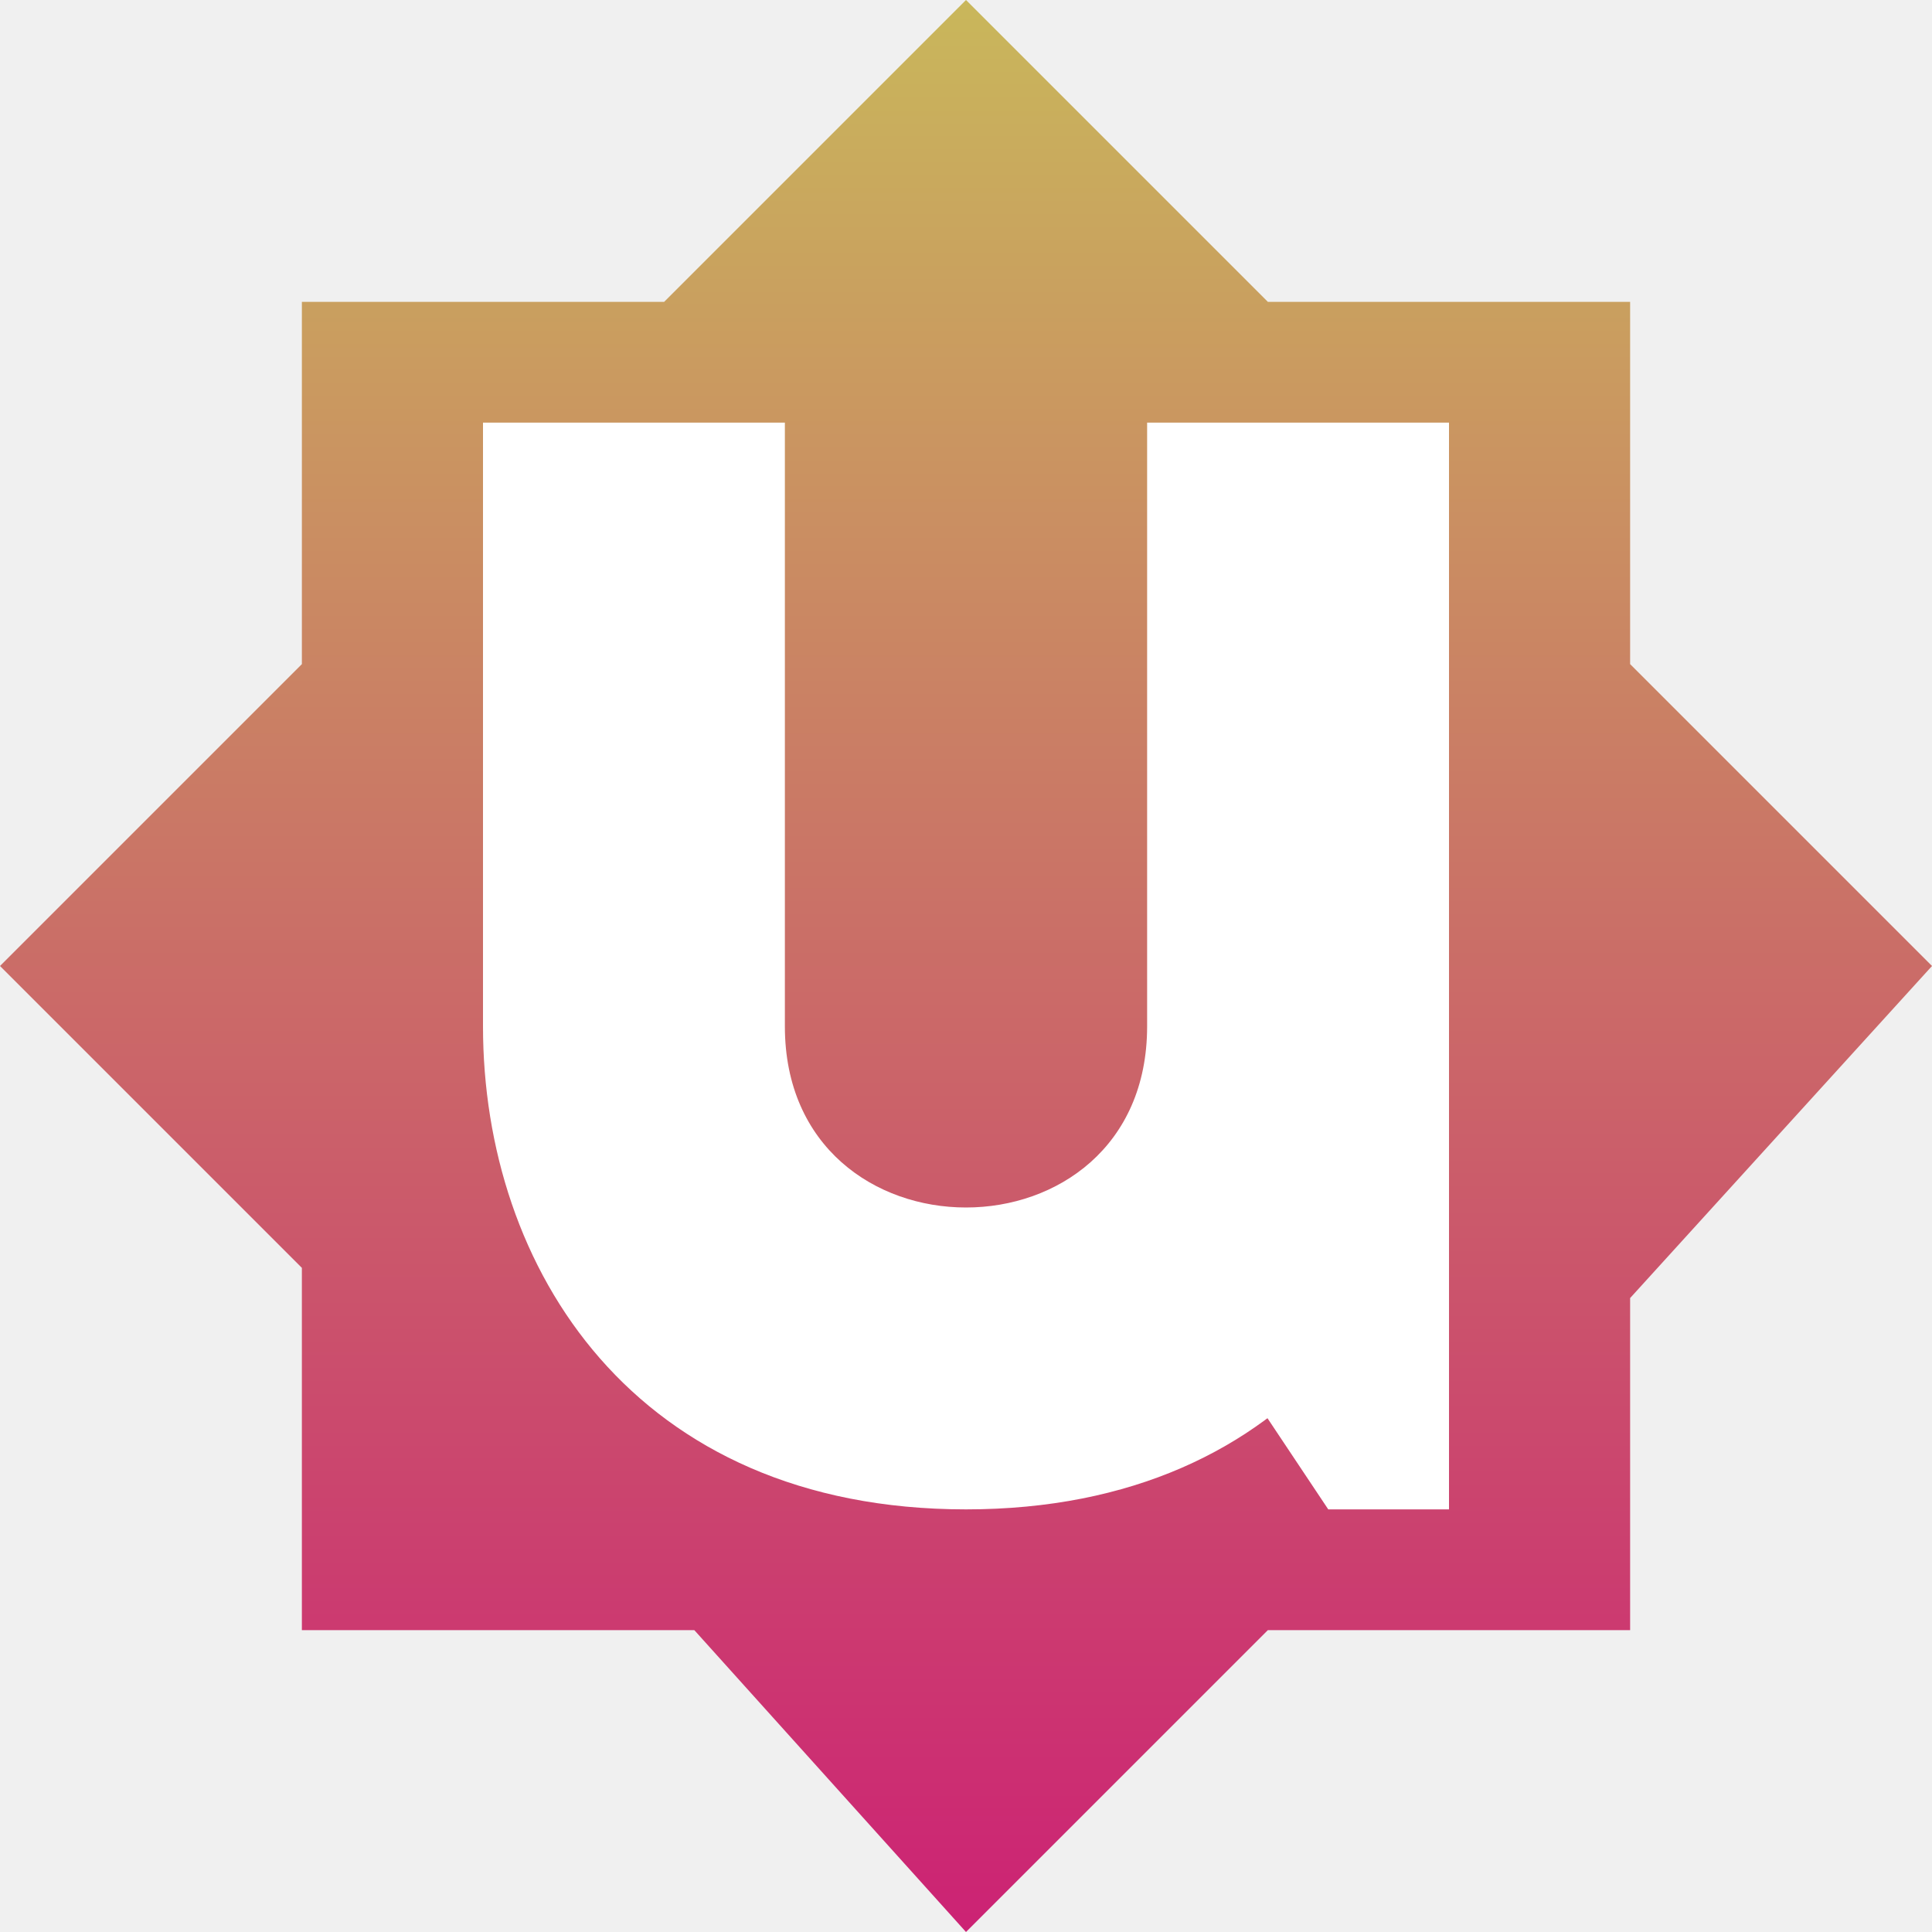
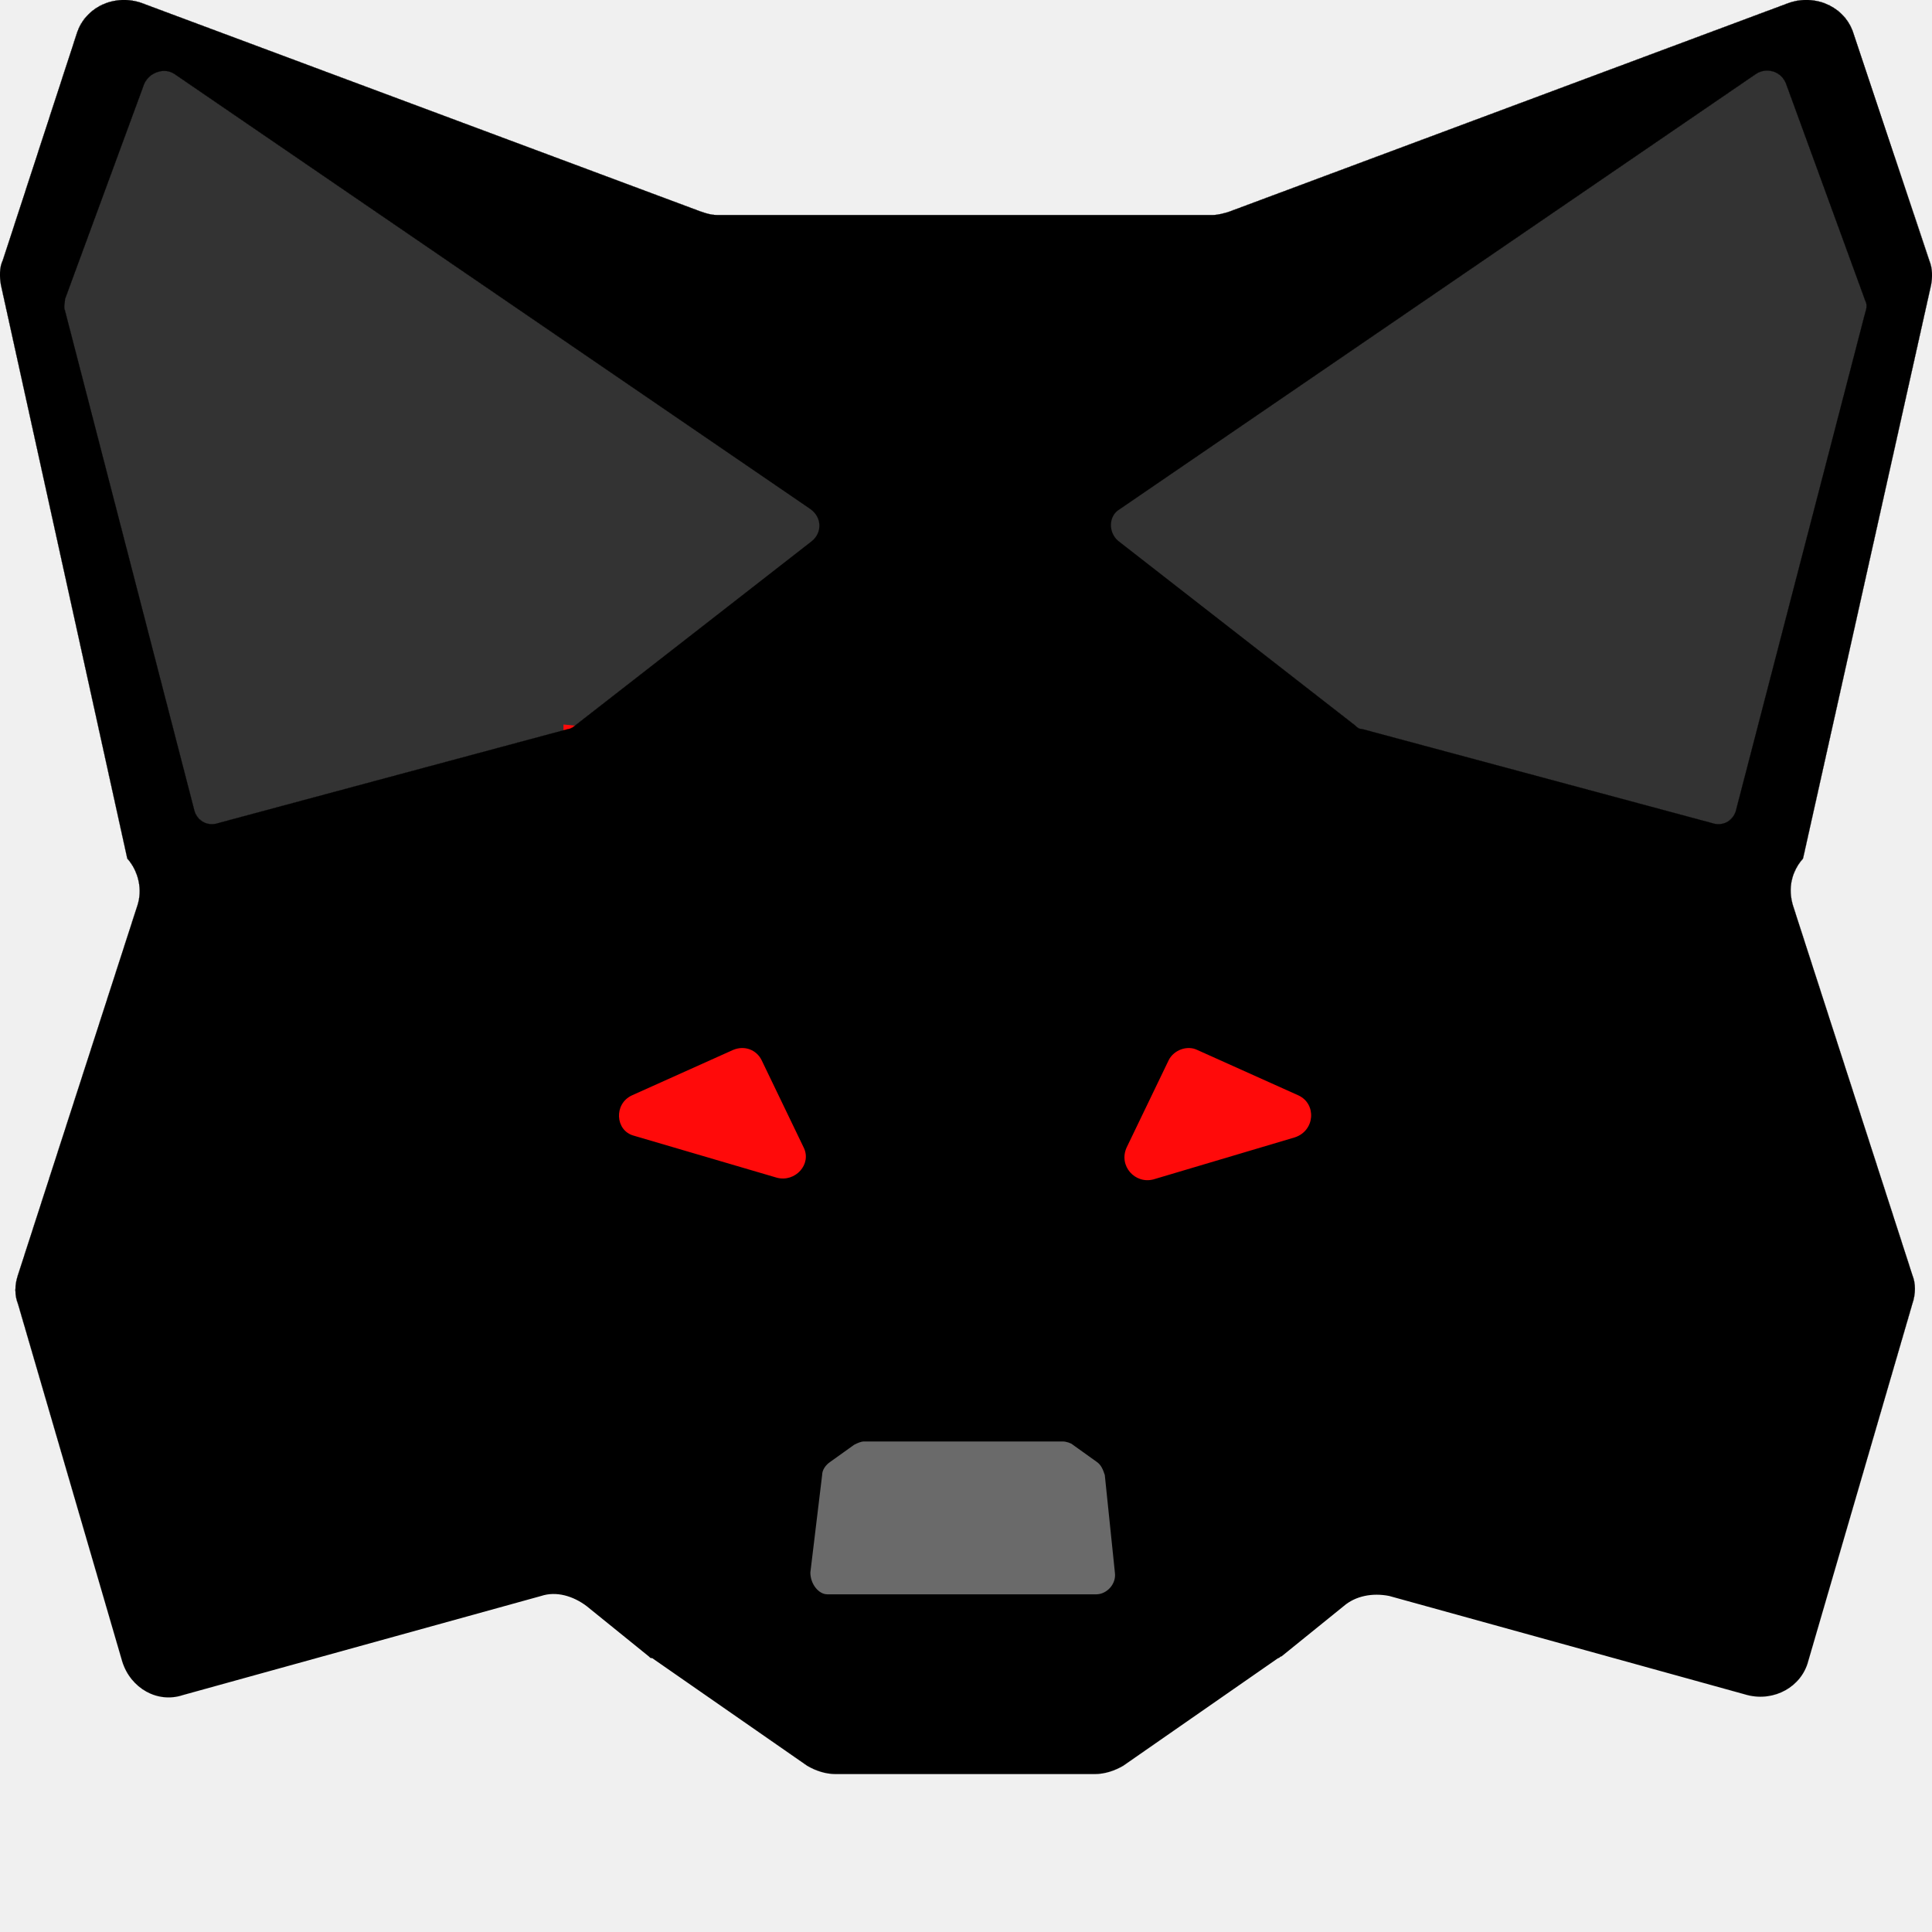
<svg xmlns="http://www.w3.org/2000/svg" width="32" height="32" viewBox="0 0 32 32" fill="none">
-   <path d="M11 5L16 0L21 5H27V11L32 16L27 21.5V27H21L16 32L11.5 27H5V21L0 16L5 11V5H11Z" fill="url(#paint0_linear)" />
-   <path d="M13 7H8V17C8 21 10.5 25 16 25C21.5 25 24 21 24 17V7H19V17C19 21 13 21 13 17V7Z" fill="white" />
-   <path d="M22 25L20 22L24 16V25H22Z" fill="white" />
+   <g clip-path="url(#clip0_1:2)">
+     <path d="M11.32 4.666L1.99 0.666L0.657 4.666L3.323 16L28.649 15.333L31.315 4.666L29.316 0.666L20.651 4.666H11.32Z" fill="#333333" />
+     <path d="M9.333 12L23.333 13.333L23.996 21.333H9.333V12Z" fill="#FF0A0A" />
+     <path d="M18.651 22.666H10.654V26.666H18.651V22.666Z" fill="#333333" fill-opacity="0.71" />
+     <g filter="url(#filter0_i_1:2)">
+       <path d="M2.108 14.219C2.303 14.441 2.359 14.748 2.276 14.998L0.297 21.12C0.241 21.287 0.241 21.454 0.297 21.593L2.025 27.52C2.164 27.965 2.61 28.215 3.028 28.076L8.964 26.434C9.214 26.351 9.493 26.434 9.716 26.602L10.747 27.436C10.775 27.464 10.775 27.464 10.803 27.464L13.367 29.245C13.506 29.328 13.673 29.384 13.84 29.384H18.132C18.299 29.384 18.466 29.328 18.606 29.245L21.169 27.464C21.197 27.464 21.197 27.436 21.225 27.436L22.256 26.602C22.451 26.434 22.73 26.379 23.009 26.434L28.944 28.076C29.39 28.188 29.836 27.937 29.948 27.52L31.675 21.593C31.731 21.426 31.731 21.259 31.675 21.12L29.697 14.998C29.613 14.72 29.669 14.441 29.864 14.219L31.982 4.73C32.01 4.591 32.01 4.452 31.954 4.313L30.7 0.556C30.561 0.111 30.059 -0.112 29.613 0.055L20.361 3.506C20.278 3.534 20.166 3.562 20.082 3.562H11.89C11.778 3.562 11.695 3.534 11.611 3.506L2.359 0.055C1.913 -0.112 1.412 0.111 1.272 0.556L0.046 4.313C-0.01 4.424 -0.01 4.591 0.018 4.73L2.108 14.219ZM18.661 19.005L19.358 17.558C19.442 17.391 19.665 17.308 19.832 17.391L21.504 18.142C21.81 18.282 21.782 18.727 21.448 18.838L19.107 19.534C18.801 19.617 18.522 19.311 18.661 19.005ZM18.522 8.96C18.355 8.821 18.355 8.542 18.55 8.431L29.084 1.224C29.251 1.113 29.502 1.168 29.585 1.391L30.895 4.981C30.923 5.036 30.923 5.092 30.895 5.175L28.749 13.44C28.693 13.607 28.526 13.69 28.359 13.634L22.563 12.076C22.507 12.076 22.479 12.049 22.451 12.021L18.522 8.96ZM13.422 26.045L13.617 24.431C13.617 24.348 13.673 24.264 13.757 24.209L14.147 23.93C14.203 23.902 14.258 23.875 14.314 23.875H17.602C17.658 23.875 17.742 23.902 17.77 23.93L18.16 24.209C18.243 24.264 18.271 24.348 18.299 24.431L18.466 26.045C18.494 26.24 18.327 26.407 18.16 26.407H13.701C13.562 26.407 13.422 26.24 13.422 26.045ZM10.468 18.142L12.14 17.391C12.335 17.308 12.531 17.391 12.614 17.558L13.311 19.005C13.45 19.283 13.171 19.589 12.865 19.506L10.496 18.81C10.19 18.727 10.162 18.282 10.468 18.142ZM1.077 5.148C1.049 5.092 1.077 5.008 1.077 4.953L2.387 1.391C2.471 1.196 2.721 1.113 2.889 1.224L13.422 8.431C13.617 8.57 13.617 8.821 13.45 8.96L9.521 12.021C9.493 12.049 9.437 12.076 9.409 12.076L3.613 13.634C3.446 13.69 3.279 13.607 3.223 13.44L1.077 5.148Z" fill="black" />
+     </g>
+   </g>
  <defs>
-     <linearGradient id="paint0_linear" x1="16" y1="0" x2="16" y2="32" gradientUnits="userSpaceOnUse">
-       <stop stop-color="#C9B75B" />
-       <stop offset="1" stop-color="#CC2274" />
-     </linearGradient>
+     <filter id="filter0_i_1:2" x="0" y="0" width="32" height="33.384" filterUnits="userSpaceOnUse" color-interpolation-filters="sRGB">
+       <feFlood flood-opacity="0" result="BackgroundImageFix" />
+       <feBlend mode="normal" in="SourceGraphic" in2="BackgroundImageFix" result="shape" />
+       <feColorMatrix in="SourceAlpha" type="matrix" values="0 0 0 0 0 0 0 0 0 0 0 0 0 0 0 0 0 0 127 0" result="hardAlpha" />
+       <feOffset dy="4" />
+       <feGaussianBlur stdDeviation="2" />
+       <feComposite in2="hardAlpha" operator="arithmetic" k2="-1" k3="1" />
+       <feColorMatrix type="matrix" values="0 0 0 0 0 0 0 0 0 0 0 0 0 0 0 0 0 0 0.25 0" />
+       <feBlend mode="normal" in2="shape" result="effect1_innerShadow_1:2" />
+     </filter>
+     <clipPath id="clip0_1:2">
+       <rect width="32" height="32" fill="white" />
+     </clipPath>
  </defs>
</svg>
